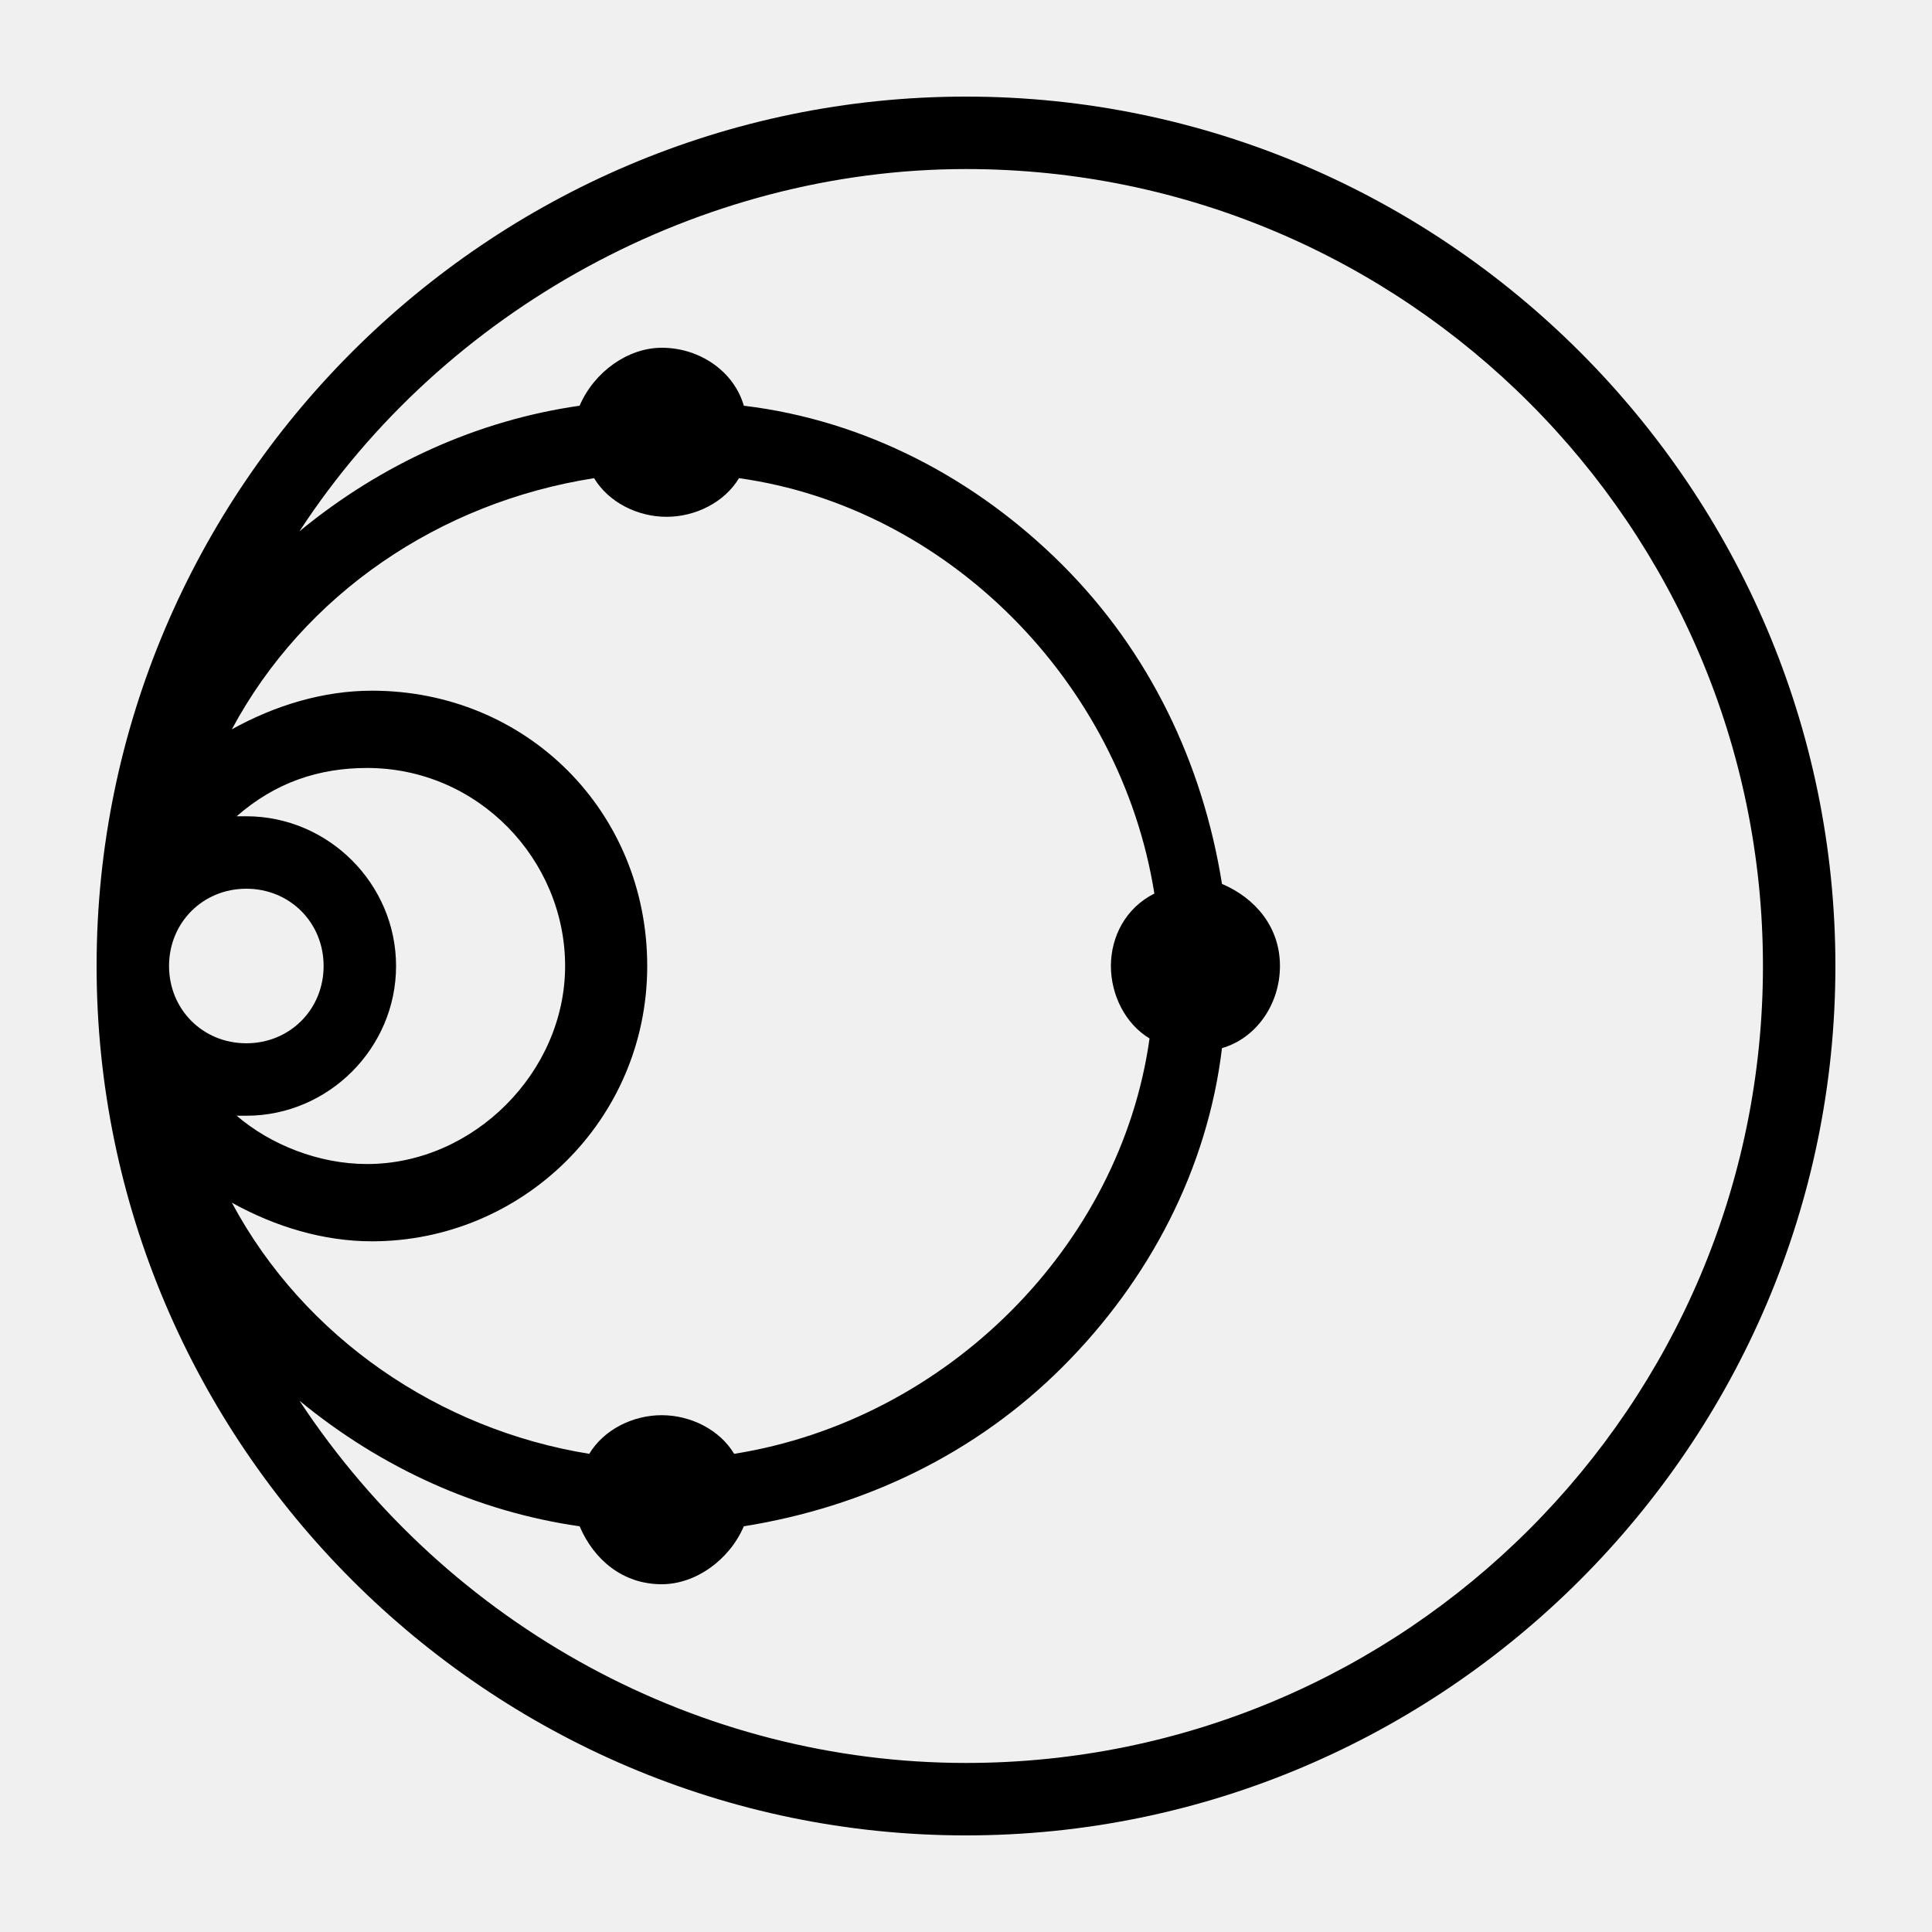
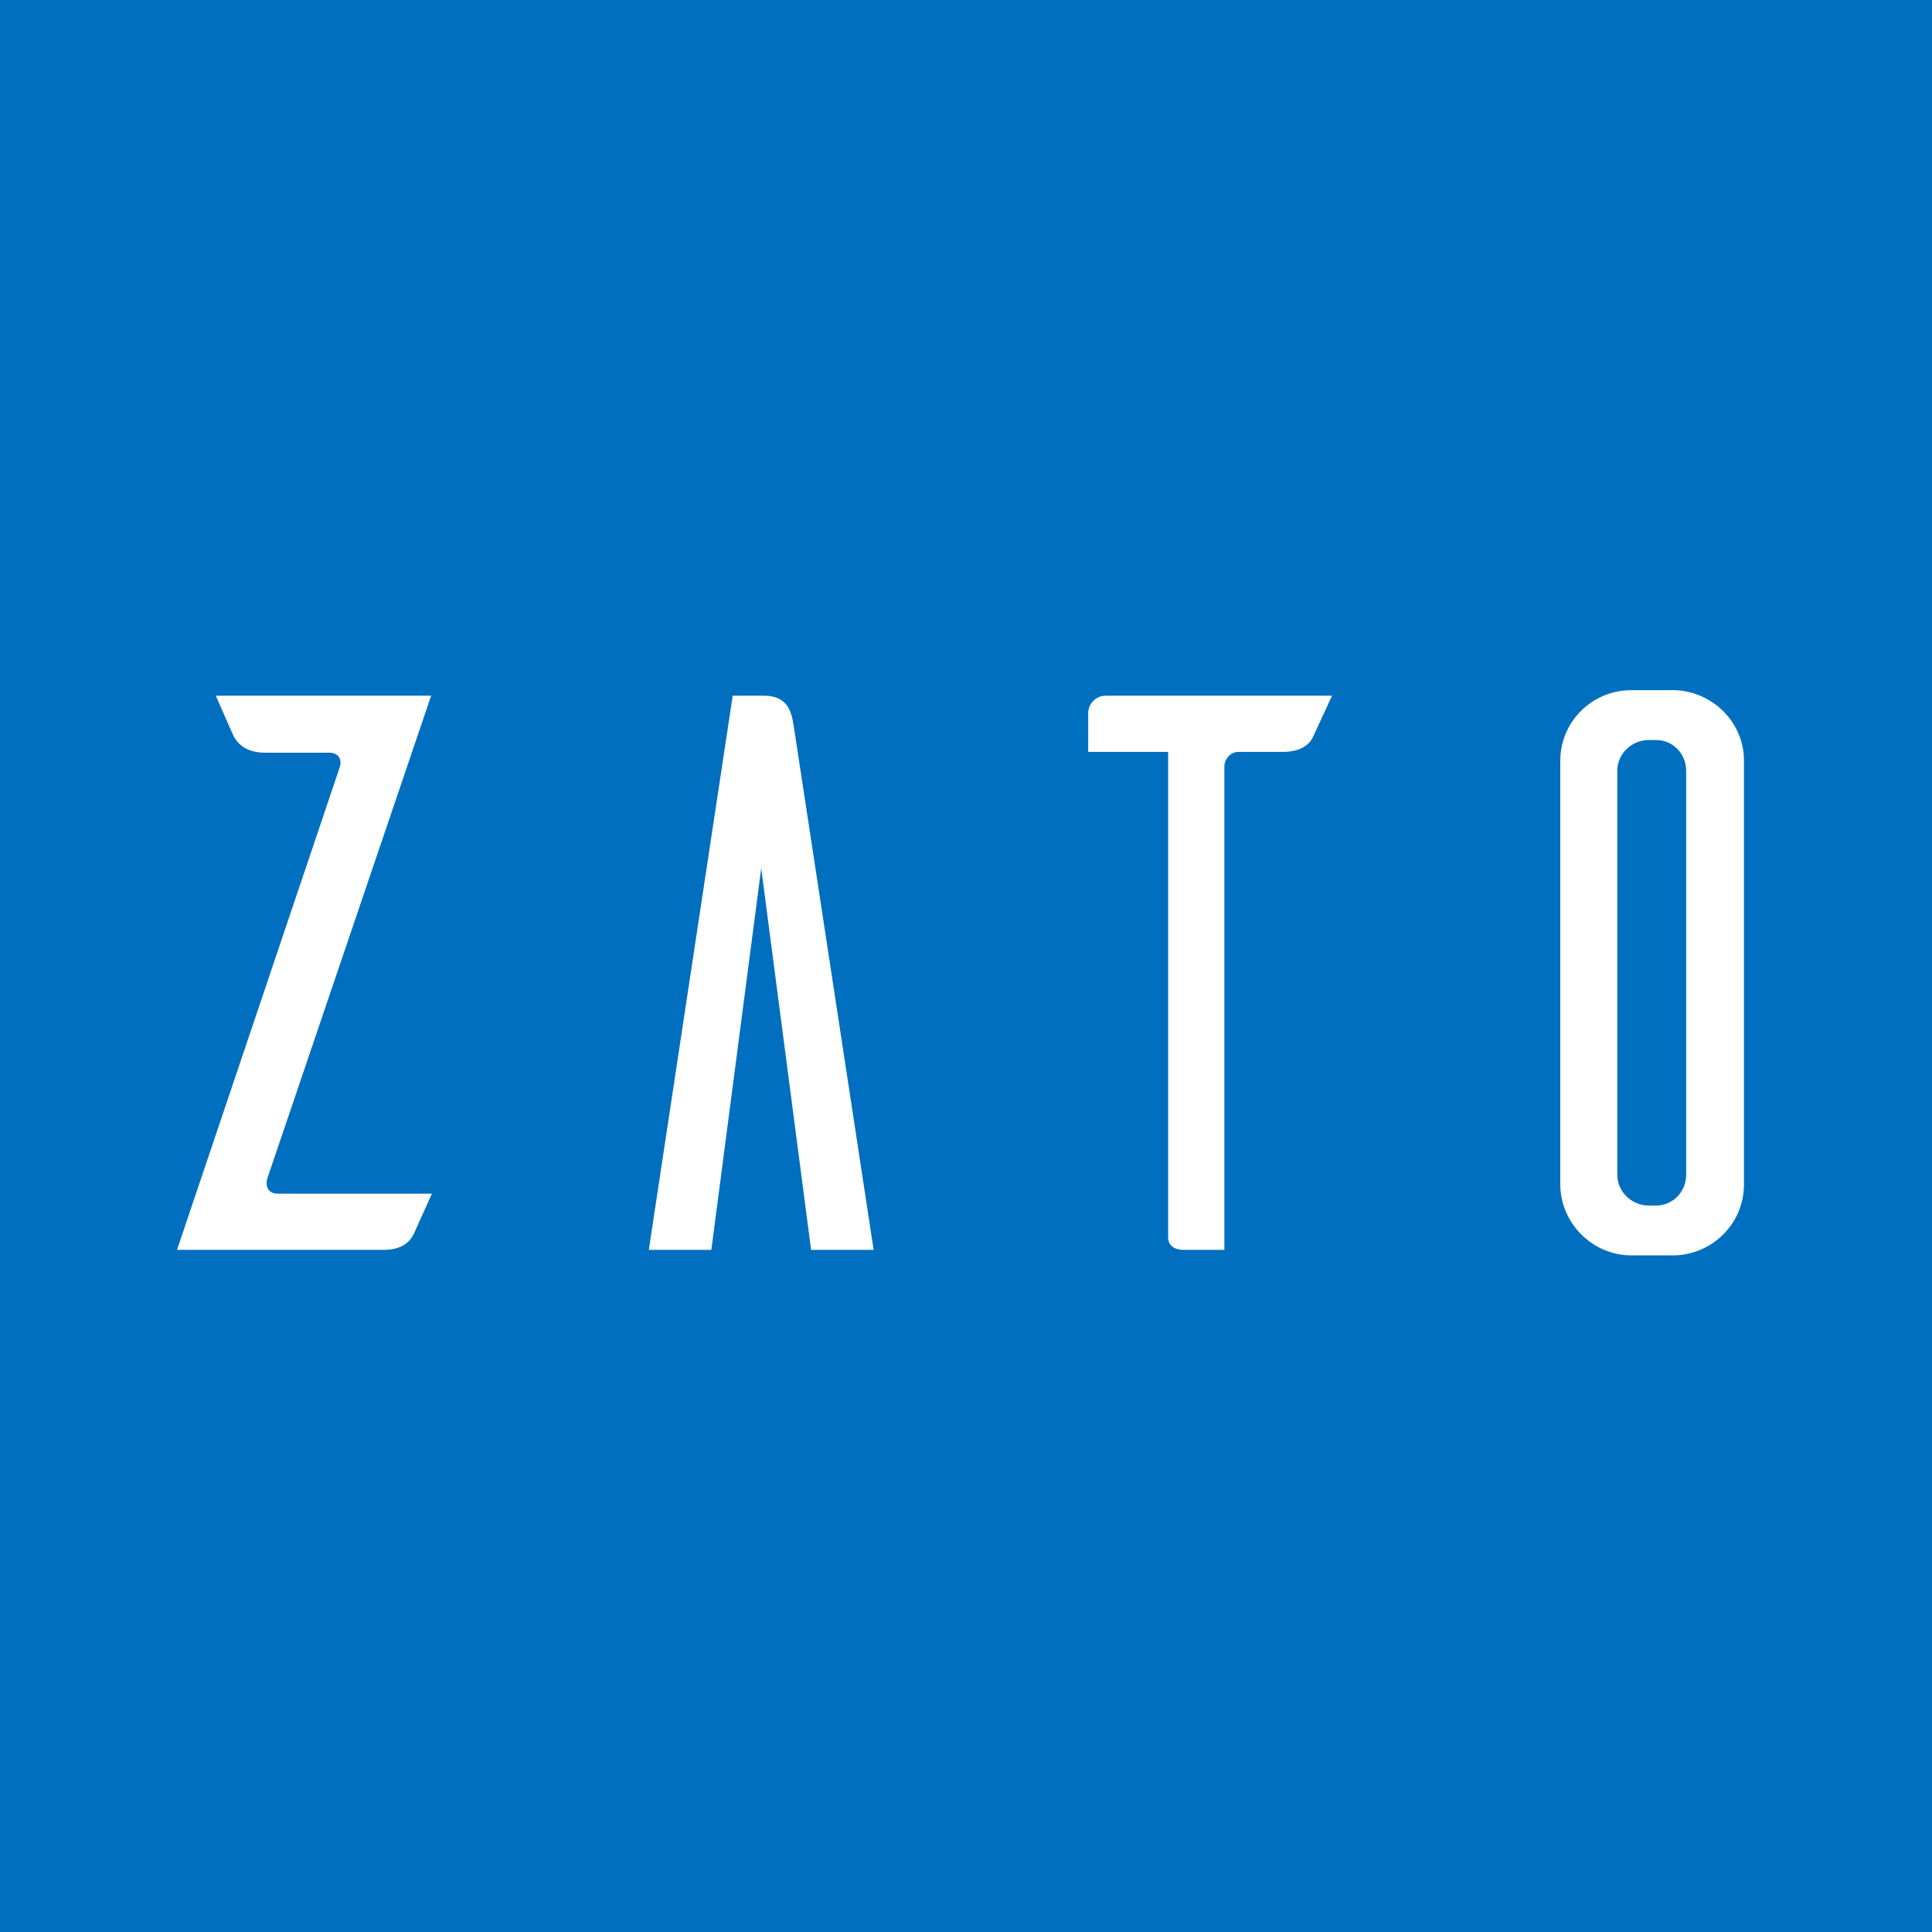
- <svg xmlns="http://www.w3.org/2000/svg" version="1.1" id="v2" x="0px" y="0px" viewBox="0 0 40 40" style="enable-background:new 0 0 40 40;" xml:space="preserve" width="16" height="16">
-   <g>
-     <path d="M20,2C10.1,2,2,10.1,2,20c0,9.9,8.1,18,18,18c9.9,0,18-8.1,18-18S29.9,2,20,2z M3.5,20c0-0.9,0.7-1.6,1.6-1.6    s1.6,0.7,1.6,1.6S6,21.6,5.1,21.6S3.5,20.9,3.5,20z M5.1,16.9c-0.1,0-0.1,0-0.2,0c0.8-0.7,1.7-1,2.7-1c2.3,0,4.1,1.9,4.1,4.1    s-1.9,4.1-4.1,4.1c-1,0-2-0.4-2.7-1c0.1,0,0.1,0,0.2,0c1.7,0,3.1-1.4,3.1-3.1S6.8,16.9,5.1,16.9z M4.8,24.9    c0.9,0.5,1.9,0.8,2.9,0.8c3.1,0,5.7-2.5,5.7-5.7s-2.5-5.7-5.7-5.7c-1,0-2,0.3-2.9,0.8c1.5-2.8,4.3-4.7,7.5-5.2    c0.3,0.5,0.9,0.8,1.5,0.8c0.6,0,1.2-0.3,1.5-0.8c4.3,0.6,7.9,4.2,8.6,8.6C23.3,18.8,23,19.4,23,20s0.3,1.2,0.8,1.5    c-0.6,4.3-4.2,7.9-8.6,8.6c-0.3-0.5-0.9-0.8-1.5-0.8s-1.2,0.3-1.5,0.8C9.1,29.6,6.3,27.7,4.8,24.9z M20,36.5    c-5.5,0-10.7-2.8-13.8-7.5c1.7,1.4,3.7,2.3,5.8,2.6c0.3,0.7,0.9,1.2,1.7,1.2c0.7,0,1.4-0.5,1.7-1.2c2.5-0.4,4.8-1.5,6.6-3.3    c1.8-1.8,3-4.1,3.3-6.6c0.7-0.2,1.2-0.9,1.2-1.7s-0.5-1.4-1.2-1.7c-0.4-2.5-1.5-4.8-3.3-6.6c-1.8-1.8-4.1-3-6.6-3.3    c-0.2-0.7-0.9-1.2-1.7-1.2c-0.7,0-1.4,0.5-1.7,1.2C9.9,8.7,7.9,9.6,6.2,11c3-4.6,8.3-7.5,13.8-7.5c9.1,0,16.5,7.4,16.5,16.5    S29.1,36.5,20,36.5z" />
+ <svg xmlns="http://www.w3.org/2000/svg" version="1.2" id="_x30_1._White_color_on_a_blue_accent_background" x="0px" y="0px" viewBox="0 0 240 240" xml:space="preserve" width="16" height="16">
+   <defs id="defs21" />
+   <g id="g16">
+     <rect x="-2" y="-2" fill="#006fbf" width="244" height="245.683" id="rect2" style="stroke-width:1.443" />
+     <g id="g14" transform="translate(0,63.84124)">
+       <g id="g12">
+         <path fill="#ffffff" d="m 33.2,82.57 c -0.295,1.18 0.296,1.869 1.279,1.869 h 19.178 l -2.262,5.016 c -0.492,0.983 -1.476,1.967 -3.737,1.967 H 21.989 L 42.248,31.332 c 0.196,-0.885 -0.197,-1.672 -1.377,-1.672 h -7.966 c -2.262,0 -3.344,-1.081 -3.836,-1.967 -0.295,-0.59 -1.475,-3.344 -2.261,-5.114 h 26.75 z" id="path4" />
+         <path fill="#ffffff" d="M 108.527,91.421 H 100.758 L 94.562,44.019 88.366,91.421 H 80.597 L 91.022,22.58 h 3.836 c 2.95,0 3.441,1.869 3.737,3.737 z" id="path6" />
+         <path fill="#ffffff" d="m 163.11,27.694 c -0.393,0.885 -1.475,1.868 -3.737,1.868 h -5.507 c -0.983,0 -1.672,0.787 -1.77,1.672 v 60.187 h -5.016 c -1.672,0 -1.967,-0.984 -1.967,-1.475 V 29.562 h -9.933 v -4.818 c 0,-1.18 0.983,-2.164 2.164,-2.164 h 28.127 z" id="path8" />
+         <path fill="#ffffff" d="m 208.085,21.891 c 4.721,0.196 8.556,4.032 8.556,8.753 v 52.811 c -0.099,4.721 -3.836,8.458 -8.556,8.654 h -5.409 c -4.819,0 -8.753,-3.933 -8.851,-8.654 V 30.644 c 0,-4.819 3.933,-8.753 8.851,-8.753 z m -2.36,64.022 c 2.065,0 3.737,-1.672 3.737,-3.836 V 31.923 c 0,-2.164 -1.672,-3.836 -3.737,-3.836 h -1.082 c -2.065,0.099 -3.737,1.77 -3.737,3.836 v 50.155 c 0,2.065 1.672,3.737 3.737,3.836 z" id="path10" />
+       </g>
+     </g>
  </g>
</svg>
